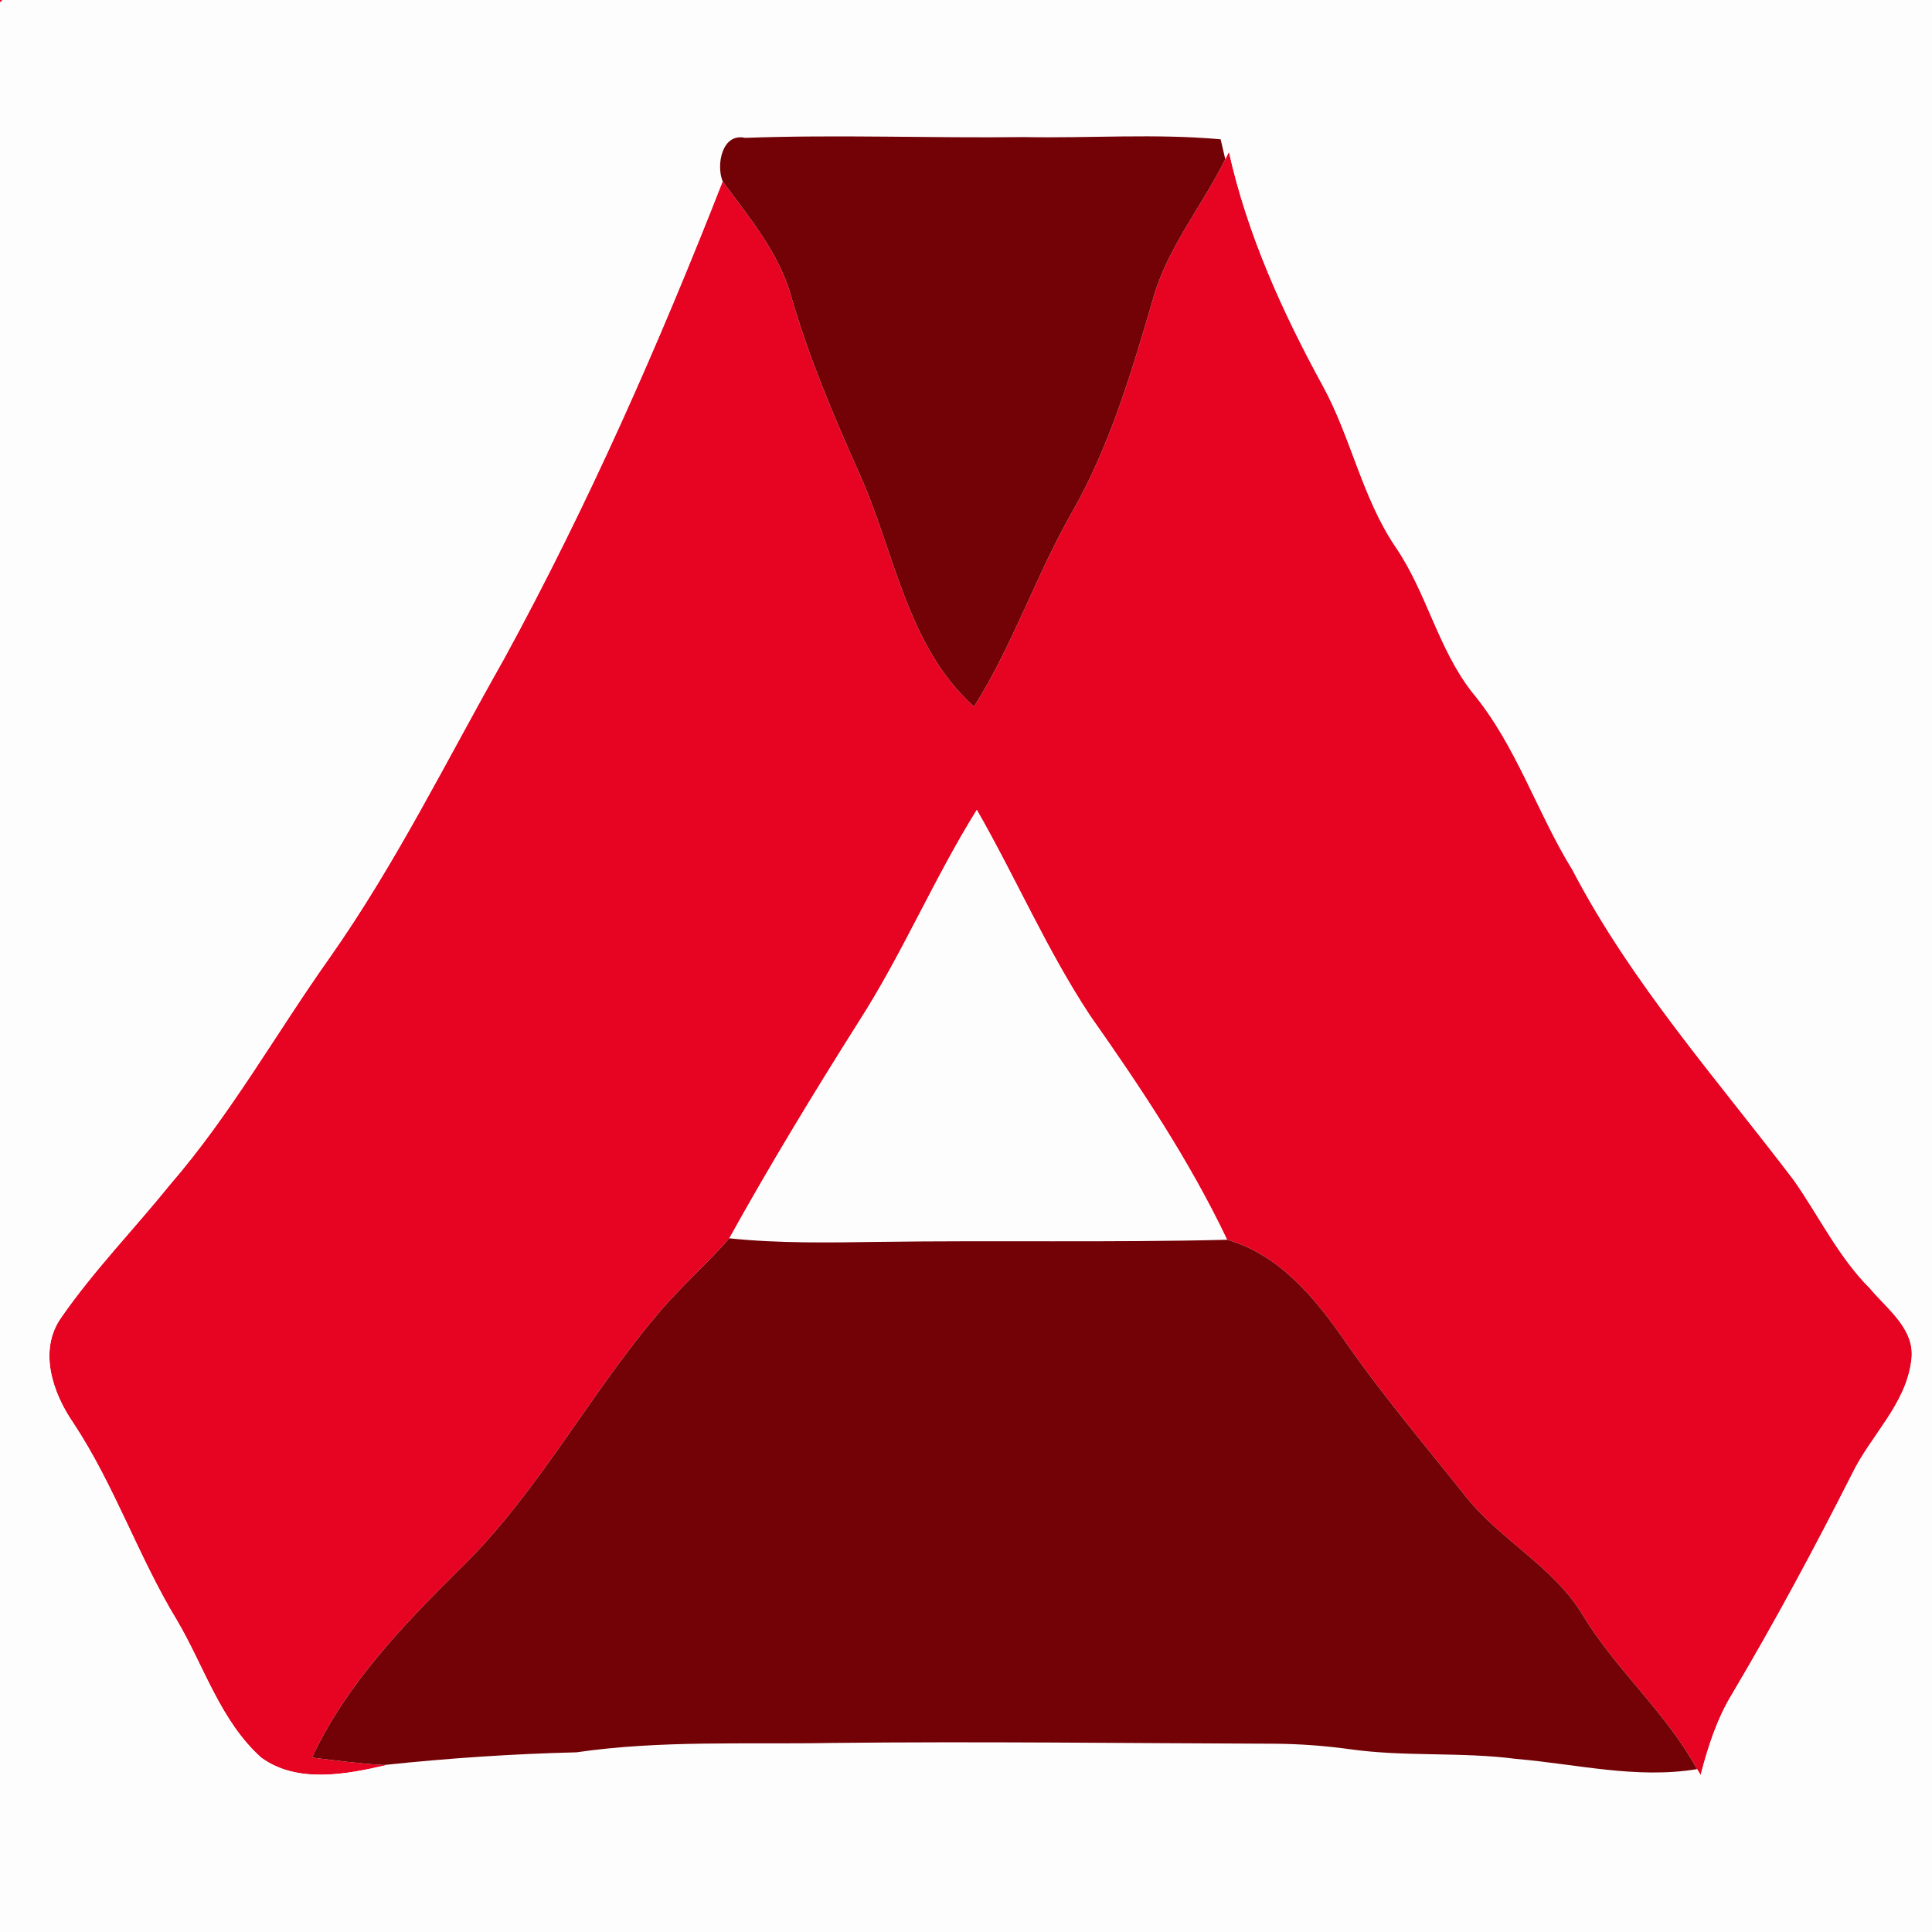
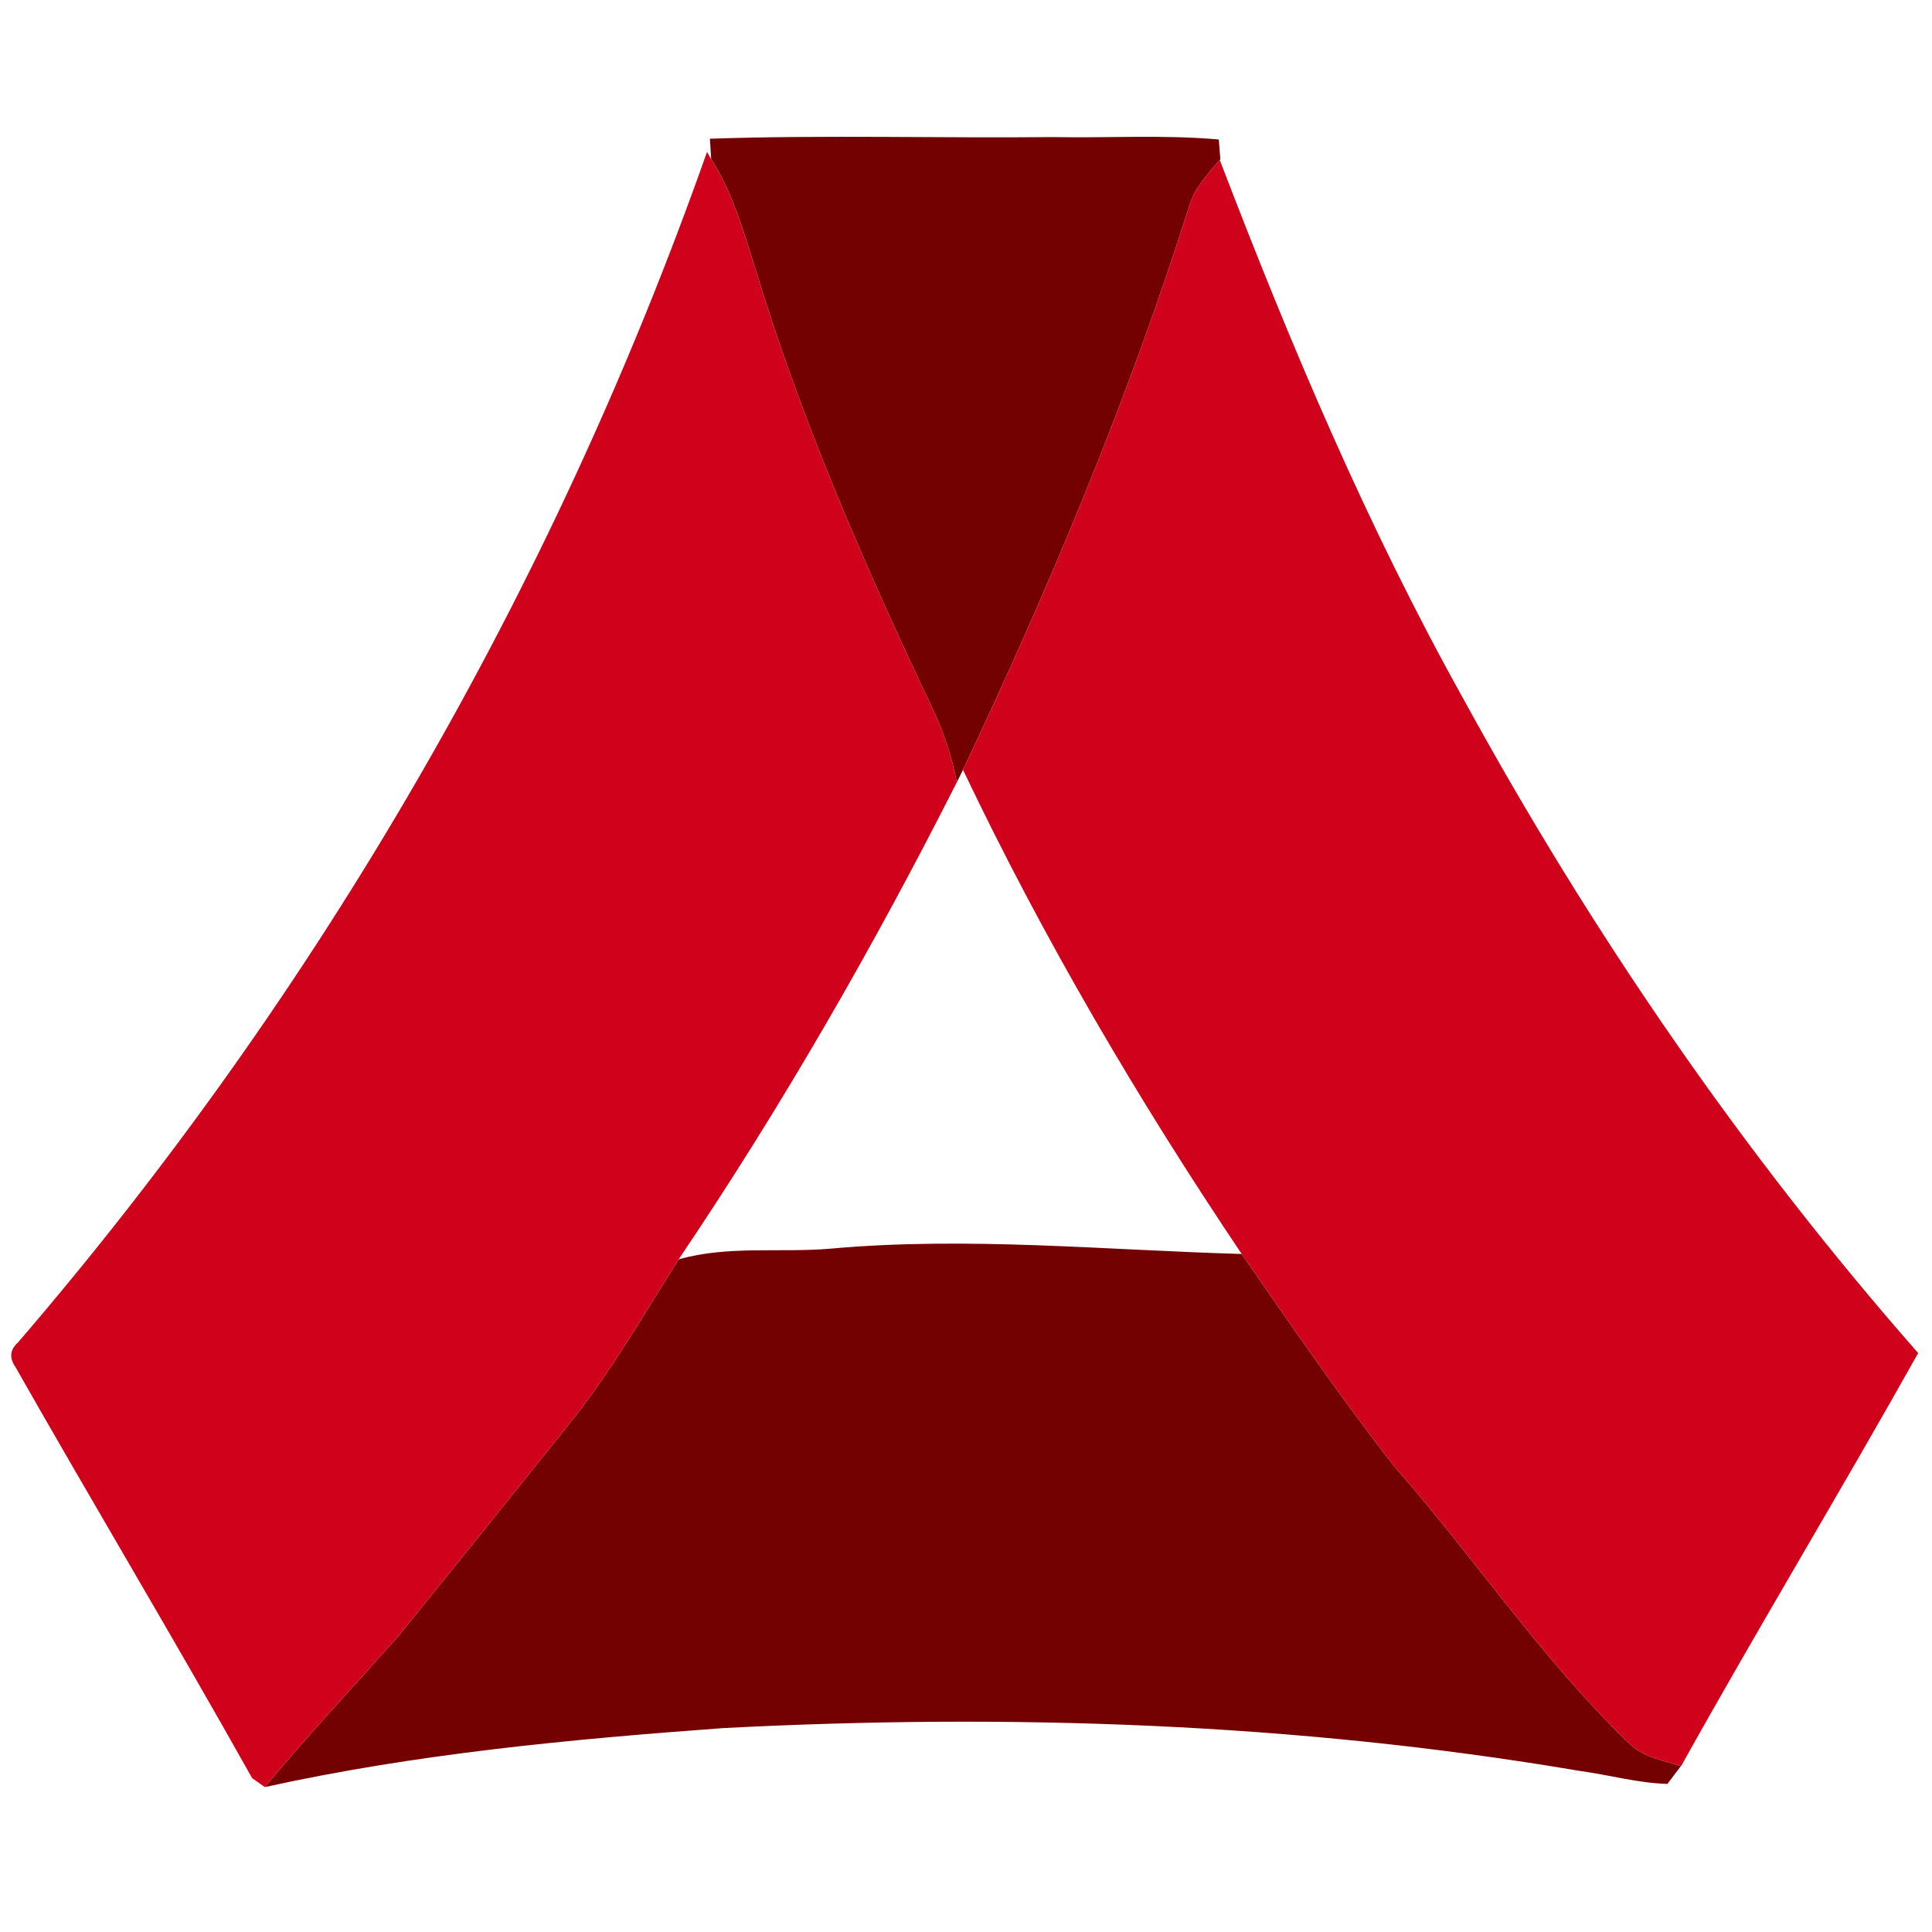
<svg xmlns="http://www.w3.org/2000/svg" width="200pt" height="200pt" viewBox="0 0 200 200">
-   <path d="M0 0h.26C.19.06.06.19 0 .26V0zm126.84 16.48.38-.76c1.9 8.55 5.55 16.6 9.74 24.26 2.91 5.34 4.05 11.49 7.47 16.58 3.26 4.72 4.42 10.57 7.98 15.11 4.55 5.46 6.67 12.38 10.37 18.38 6.12 11.73 14.99 21.68 22.94 32.16 2.61 3.73 4.61 7.92 7.86 11.17 1.84 2.2 4.78 4.28 4.27 7.53-.58 4.49-4.21 7.72-6.12 11.66-3.9 7.71-7.99 15.31-12.39 22.74-1.59 2.59-2.53 5.51-3.29 8.44l-.37-.61c-3.17-5.8-8.29-10.18-11.74-15.79-3.08-5.26-8.84-7.98-12.47-12.77-4.16-5.21-8.48-10.31-12.28-15.8-3.07-4.43-6.76-8.9-12.16-10.44-3.91-8.21-8.97-15.79-14.19-23.21-4.47-6.77-7.69-14.26-11.72-21.29-4.45 7.14-7.71 14.93-12.27 22.01-4.63 7.33-9.14 14.75-13.35 22.34-2.23 2.56-4.79 4.8-7.01 7.37-7.44 8.63-12.74 18.97-20.97 26.95-5.86 5.81-11.68 11.87-15.22 19.43 2.48.31 4.97.64 7.48.77l.23.01c-4.17.97-9.25 1.94-12.97-.77-4.23-3.8-5.91-9.45-8.73-14.23-3.99-6.57-6.45-13.94-10.69-20.37-2.16-3.13-3.7-7.55-1.27-10.98 3.38-4.87 7.54-9.14 11.26-13.75 6.27-7.25 10.97-15.66 16.5-23.46C41 89.37 46.28 78.61 52.17 68.22c8.7-15.93 16.02-32.56 22.64-49.45 2.76 3.77 5.88 7.43 7.13 12.04 1.81 6.23 4.34 12.2 6.98 18.11 3.71 8.19 4.9 17.91 11.91 24.23 4.04-6.39 6.42-13.63 10.18-20.18 3.88-6.84 6.12-14.4 8.31-21.89 1.46-5.37 5.1-9.69 7.52-14.6z" fill="#e70422" />
-   <g fill="#fdfdfd">
-     <path d="M.26 0H200v200H0V.26C.06.19.19.06.26 0m74.55 18.77c-6.62 16.89-13.94 33.52-22.64 49.45C46.28 78.61 41 89.37 34.11 99.16c-5.53 7.8-10.23 16.21-16.5 23.46-3.72 4.61-7.88 8.88-11.26 13.75-2.43 3.43-.89 7.85 1.27 10.98 4.24 6.43 6.7 13.8 10.69 20.37 2.82 4.78 4.5 10.43 8.73 14.23 3.72 2.71 8.8 1.74 12.97.77l-.23-.01c6.61-.7 13.24-1.15 19.89-1.31 8.72-1.27 17.55-.81 26.33-.97 15.33-.17 30.67.03 46 .08 2.57.02 5.14.21 7.69.56 5.72.82 11.52.26 17.25 1.01 6.23.53 12.47 2.1 18.74 1.06l.37.61c.76-2.93 1.7-5.85 3.29-8.44 4.4-7.43 8.49-15.03 12.39-22.74 1.91-3.94 5.54-7.17 6.12-11.66.51-3.25-2.43-5.33-4.27-7.53-3.25-3.25-5.25-7.44-7.86-11.17-7.95-10.48-16.82-20.43-22.94-32.16-3.7-6-5.82-12.92-10.37-18.38-3.56-4.54-4.72-10.39-7.98-15.11-3.42-5.09-4.56-11.24-7.47-16.58-4.19-7.66-7.84-15.71-9.74-24.26l-.38.76c-.12-.52-.36-1.55-.48-2.06-6.76-.61-13.57-.1-20.35-.23-9.62.12-19.25-.27-28.87.08-2.42-.54-3.02 2.85-2.33 4.5z" />
-     <path d="M88.85 105.85c4.56-7.08 7.82-14.87 12.27-22.01 4.03 7.03 7.25 14.52 11.72 21.29 5.22 7.42 10.28 15 14.19 23.21-12 .3-24.02.05-36.03.22-5.17.07-10.35.17-15.5-.37 4.21-7.59 8.72-15.01 13.35-22.34z" />
-   </g>
-   <path d="M74.81 18.77c-.69-1.65-.09-5.04 2.33-4.5 9.62-.35 19.25.04 28.87-.08 6.78.13 13.59-.38 20.35.23.12.51.36 1.54.48 2.06-2.42 4.91-6.06 9.23-7.52 14.6-2.19 7.49-4.43 15.05-8.31 21.89-3.76 6.55-6.14 13.79-10.18 20.18-7.01-6.32-8.2-16.04-11.91-24.23-2.64-5.91-5.17-11.88-6.98-18.11-1.25-4.61-4.37-8.27-7.13-12.04zm-6.32 116.79c2.22-2.57 4.78-4.81 7.01-7.37 5.15.54 10.33.44 15.5.37 12.01-.17 24.03.08 36.03-.22 5.4 1.54 9.09 6.01 12.16 10.44 3.8 5.49 8.12 10.59 12.28 15.8 3.63 4.79 9.39 7.51 12.47 12.77 3.45 5.61 8.57 9.99 11.74 15.79-6.27 1.04-12.51-.53-18.74-1.06-5.73-.75-11.53-.19-17.25-1.01-2.55-.35-5.12-.54-7.69-.56-15.33-.05-30.67-.25-46-.08-8.78.16-17.61-.3-26.33.97-6.65.16-13.28.61-19.89 1.31-2.51-.13-5-.46-7.48-.77 3.54-7.56 9.36-13.62 15.22-19.43 8.23-7.98 13.53-18.32 20.97-26.95z" fill="#720205" />
+   <path d="M73.49 14.36c11.83-.4 23.7-.05 35.54-.17 5.71.11 11.44-.26 17.14.25l.16 2.05-.06.07c-1.24 1.43-2.57 2.87-3.14 4.71-6.33 20.03-14.46 39.45-23.44 58.42l-.64 1.29c-.55-2.86-1.51-5.62-2.8-8.23-6.96-14.66-13.43-29.61-18.13-45.16-1.2-3.81-2.31-7.72-4.5-11.11-.03-.53-.1-1.59-.13-2.12zm12.48 114.9c14.18-1.28 28.39.15 42.57.55 5.13 7.4 10.22 14.84 15.76 21.95 8.28 9.41 15.27 19.96 24.33 28.69 1.43 1.45 3.51 1.78 5.37 2.38-.35.46-1.05 1.38-1.39 1.84-3.1-.09-6.11-.95-9.17-1.36-29.21-4.96-58.98-5.95-88.54-4.42-15.91 1.16-31.88 2.67-47.49 6.11 4.46-5.35 9.21-10.43 13.83-15.63 5.86-7.2 11.64-14.46 17.47-21.69 4.37-5.4 7.83-11.45 11.54-17.31 5.11-1.46 10.49-.66 15.72-1.11z" fill="#740101" />
+   <path d="m73.19 15.73.43.75c2.19 3.39 3.3 7.3 4.5 11.11 4.7 15.55 11.17 30.5 18.13 45.16 1.29 2.61 2.25 5.37 2.8 8.23-8.61 17.02-18.13 33.58-28.8 49.39-3.71 5.86-7.17 11.91-11.54 17.31-5.83 7.23-11.61 14.49-17.47 21.69-4.62 5.2-9.37 10.28-13.83 15.63-.32-.24-.98-.7-1.31-.93-8.01-14.29-16.43-28.35-24.52-42.59-.64-.94-.54-1.78.3-2.53C33 102.76 57.32 60.74 73.19 15.73zm49.94 5.54c.57-1.84 1.9-3.28 3.14-4.71 7.31 19.1 15.29 38 25.27 55.88 13.21 24.12 28.87 46.96 47.03 67.63-8.04 14.34-16.55 28.41-24.55 42.77l-.02-.01c-1.86-.6-3.94-.93-5.37-2.38-9.06-8.73-16.05-19.28-24.33-28.69-5.54-7.11-10.63-14.55-15.76-21.95-10.76-16.01-20.56-32.7-28.85-50.12 8.98-18.97 17.11-38.39 23.44-58.42z" fill="#d0011b" />
</svg>
